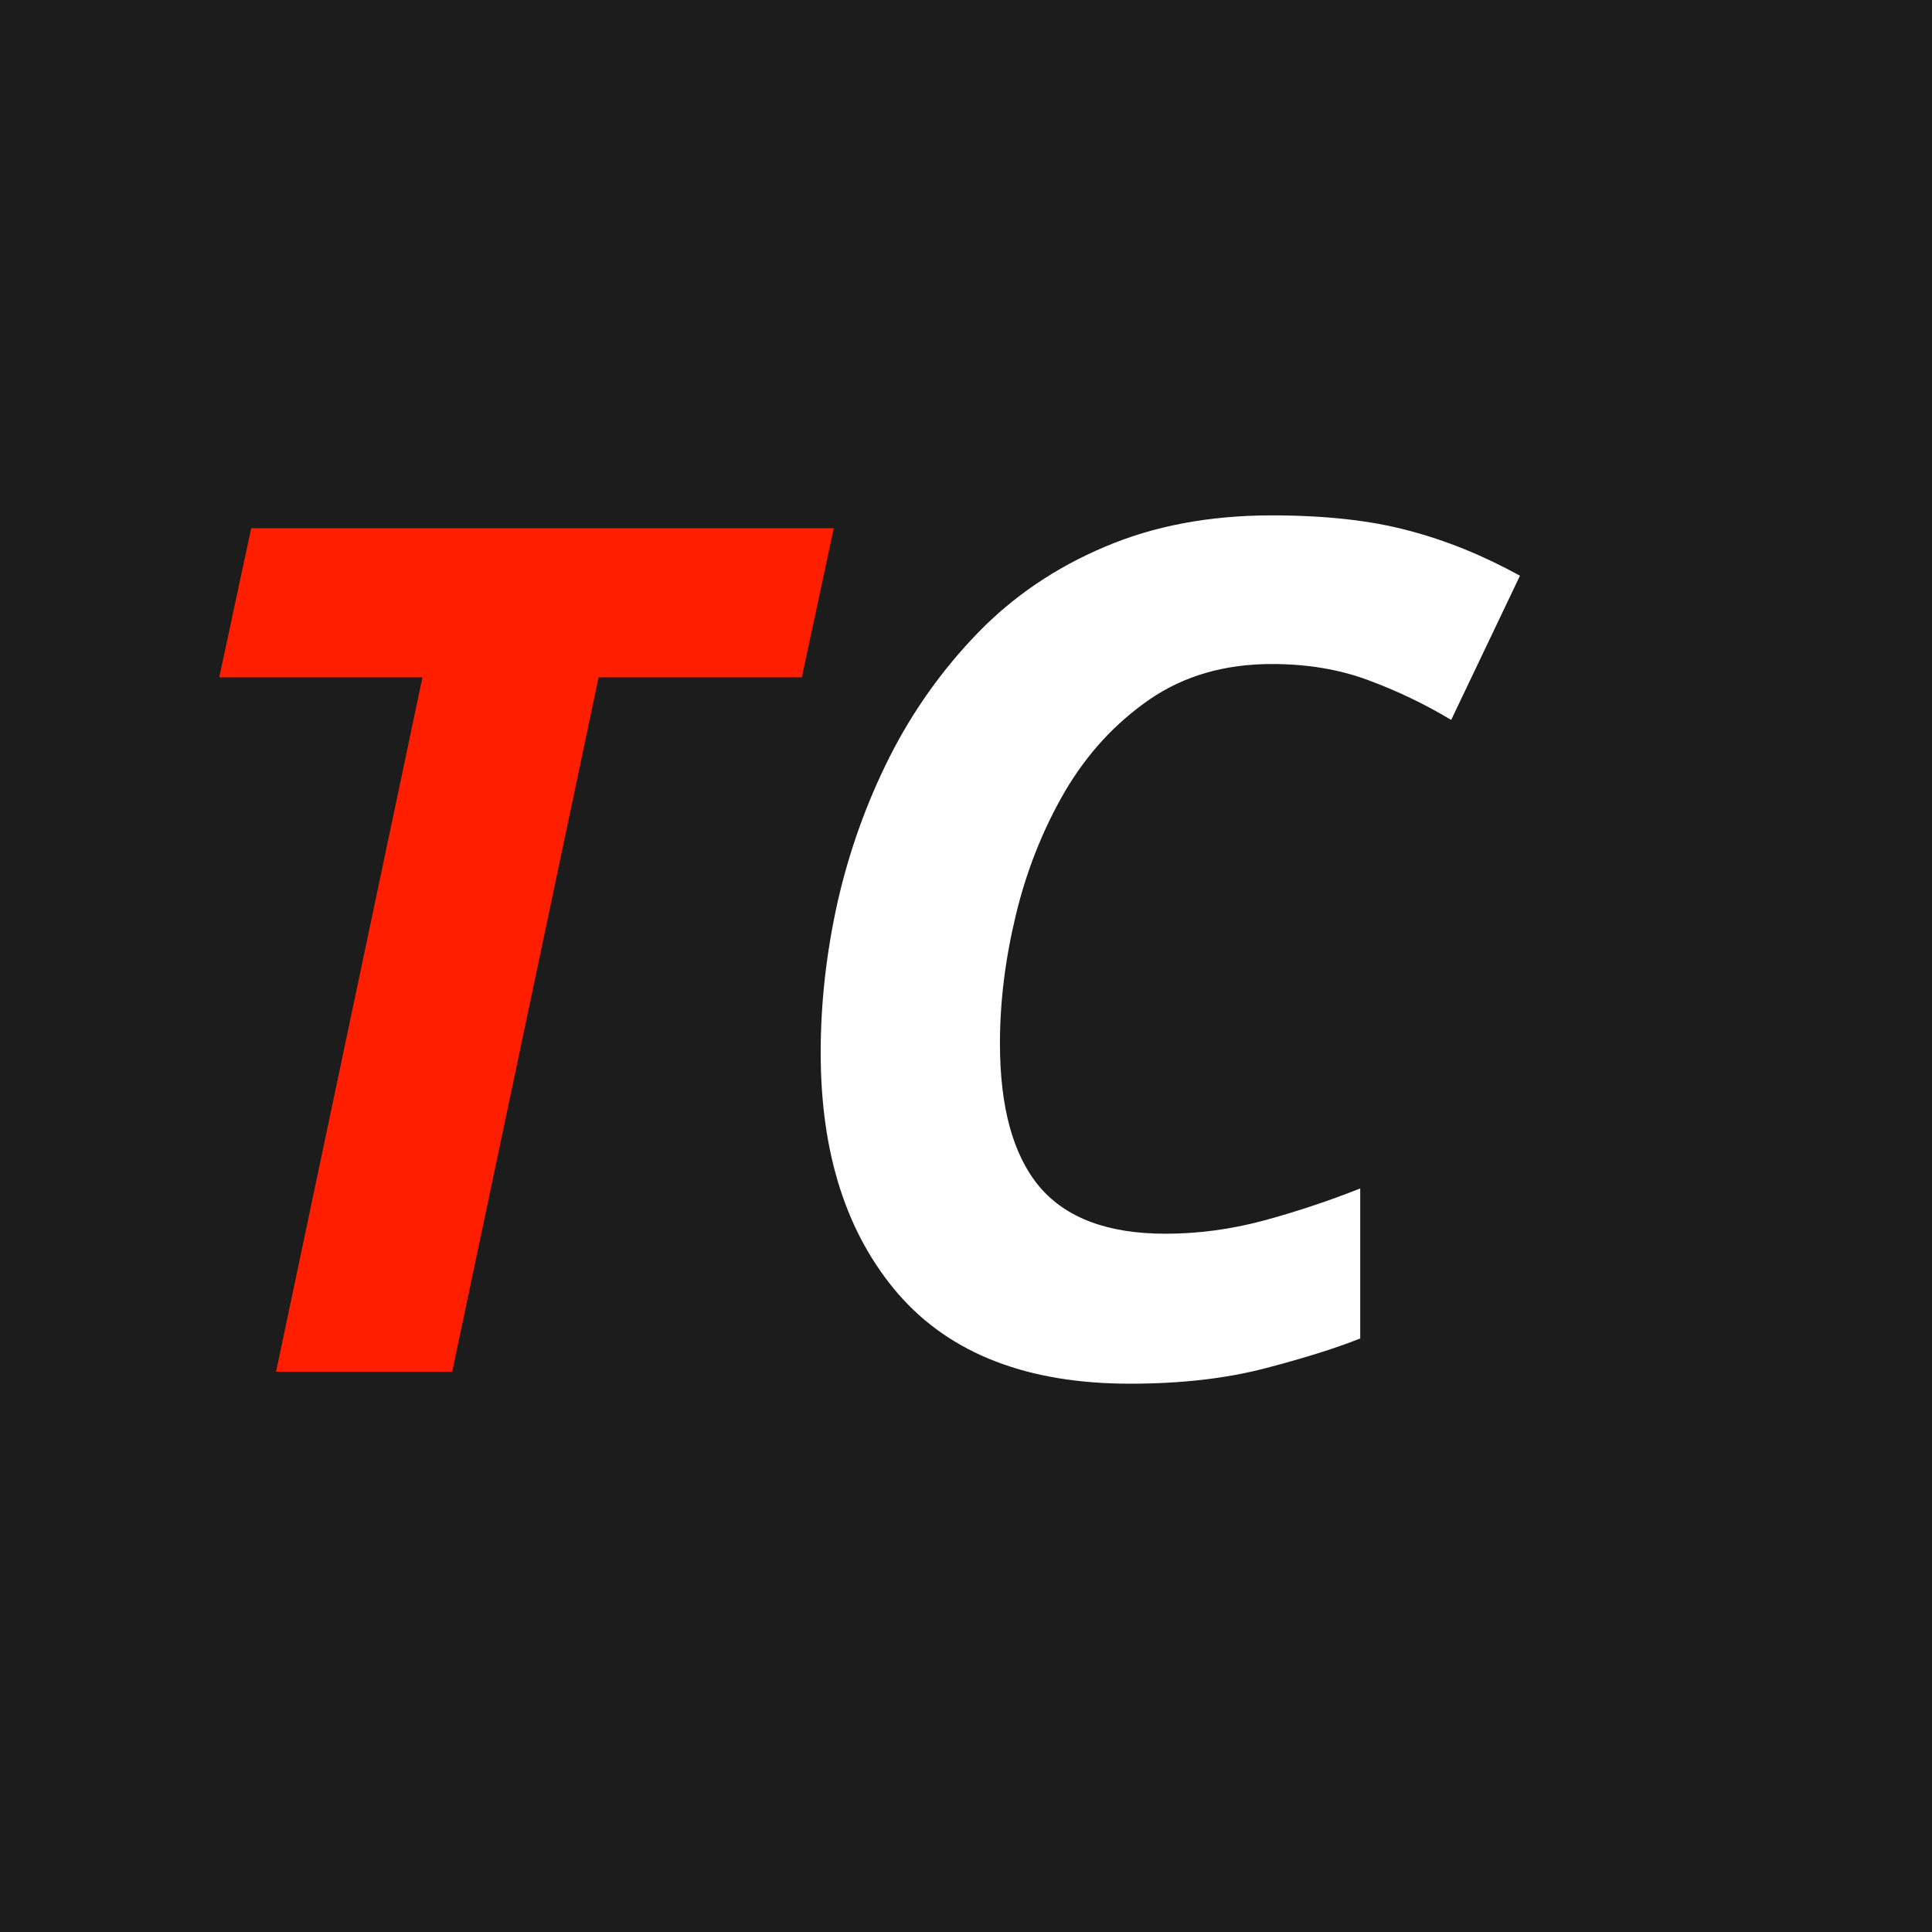
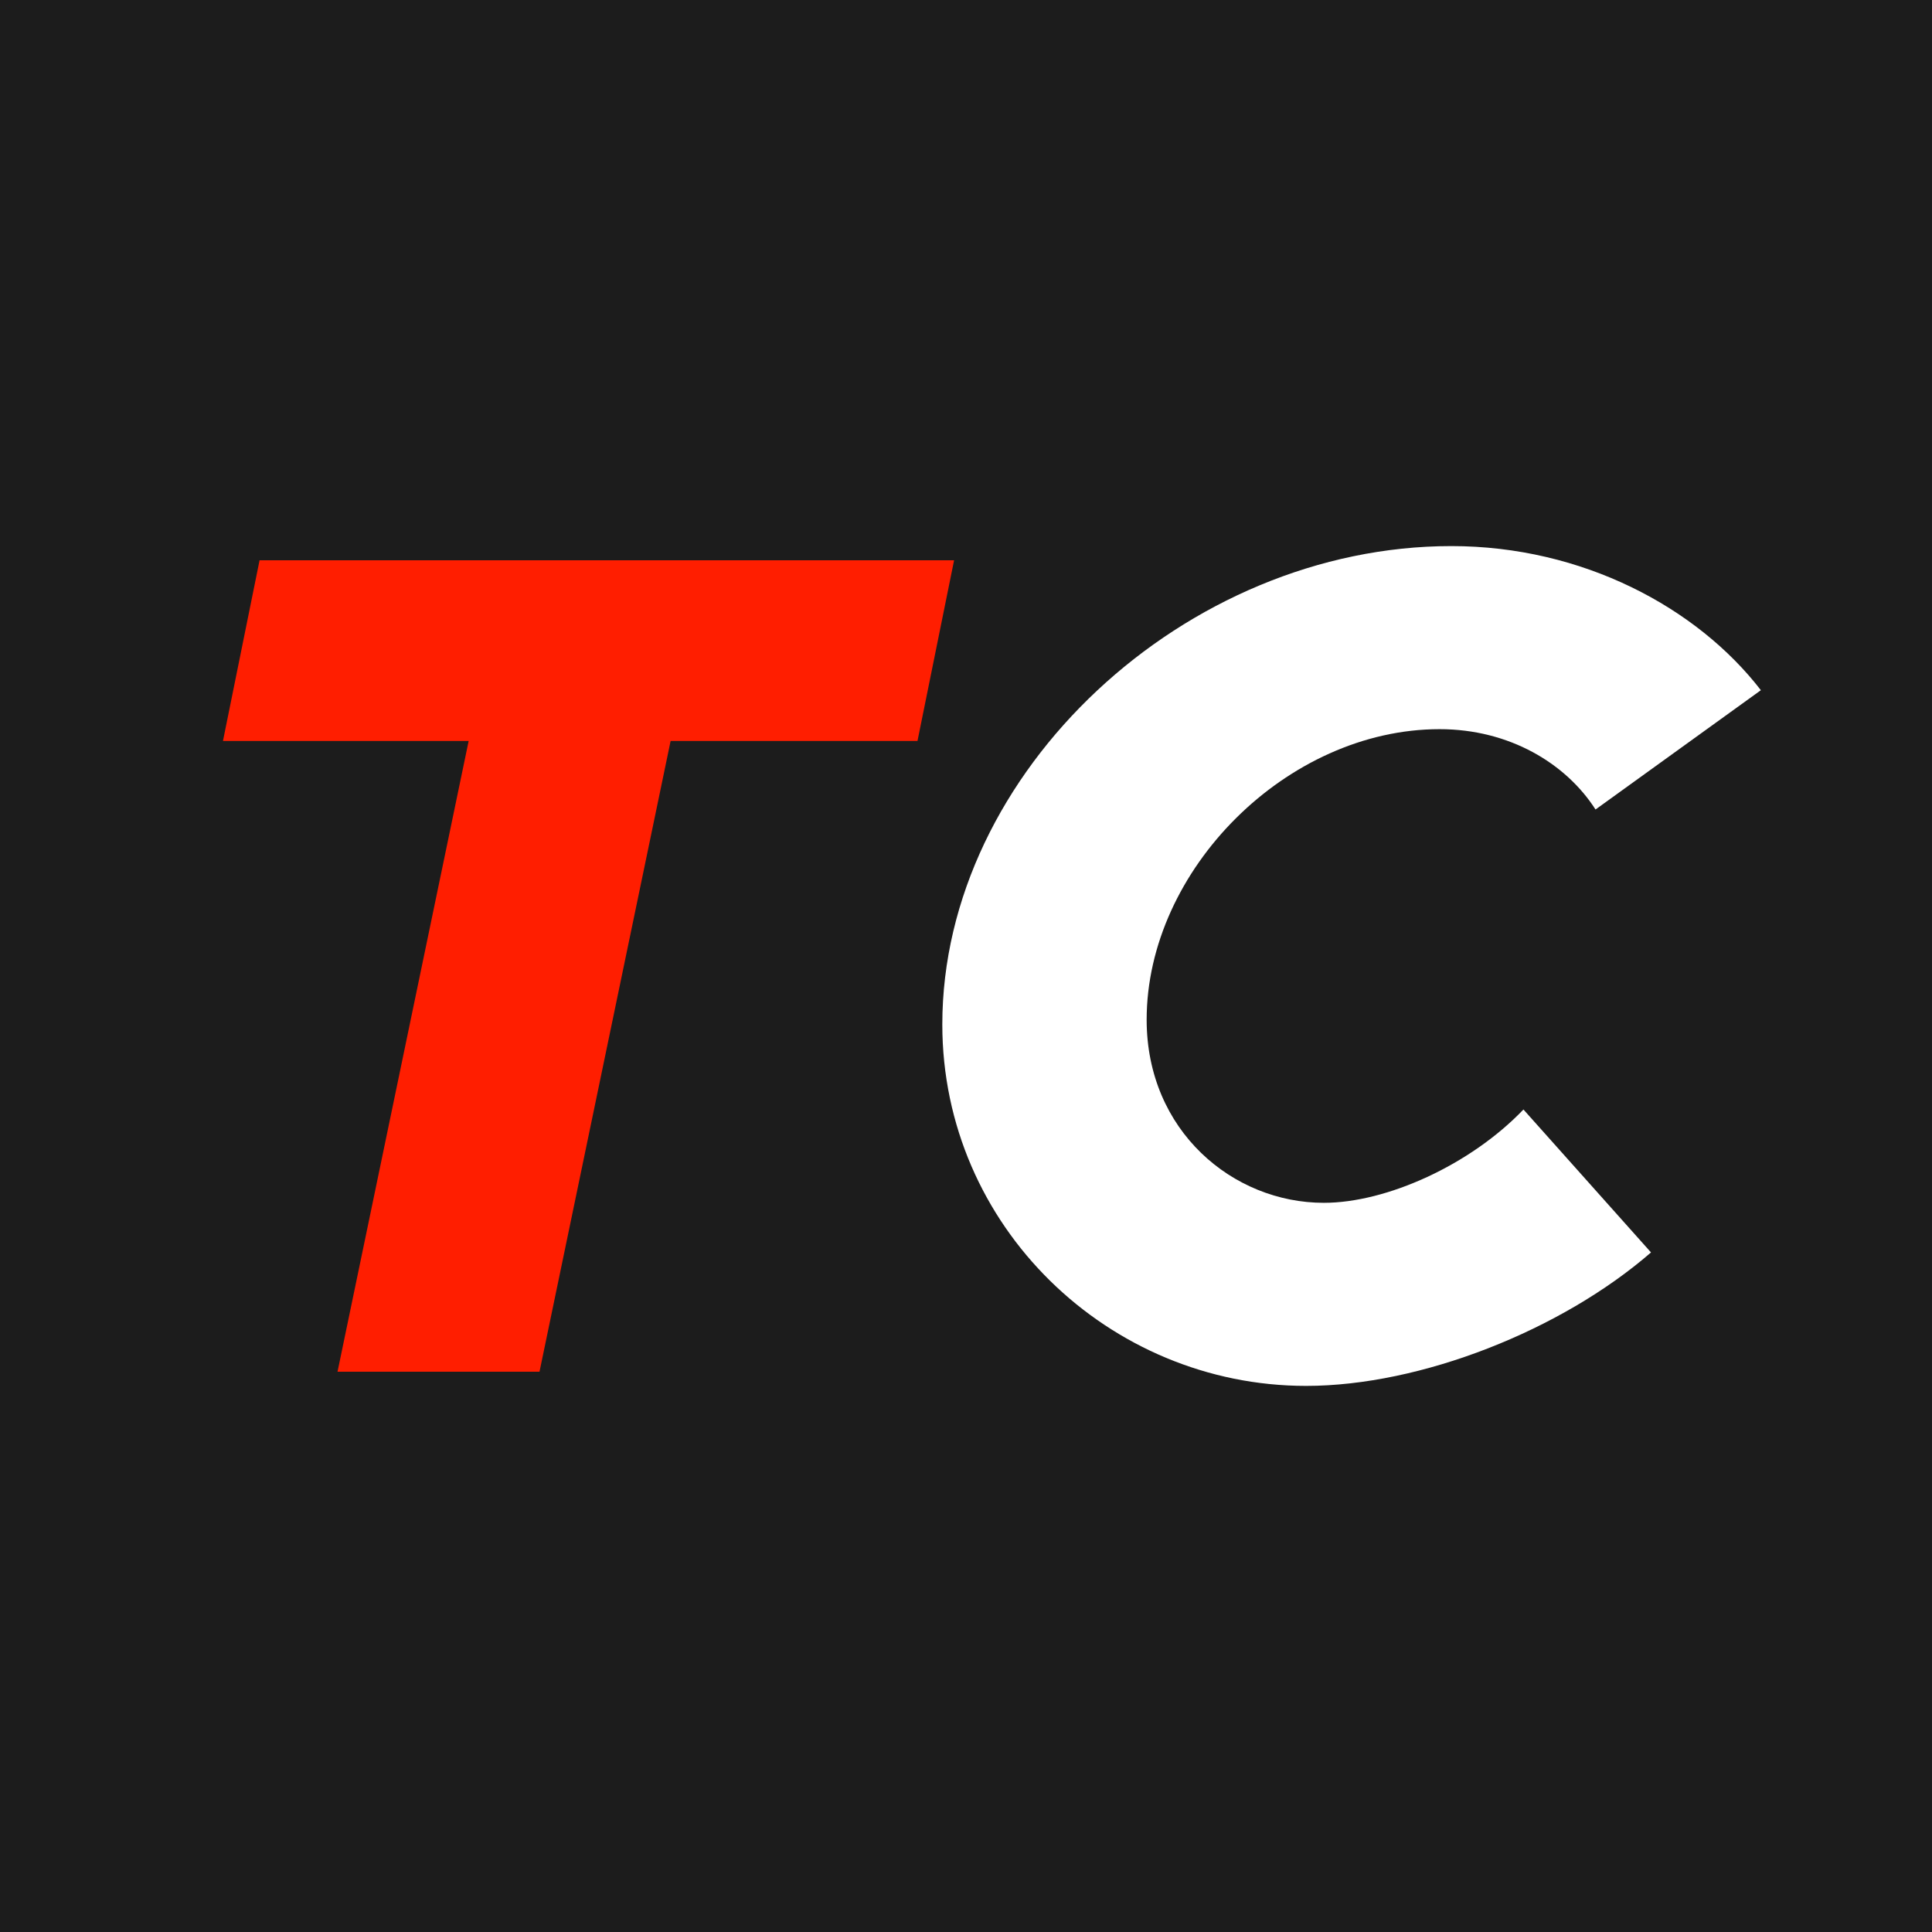
<svg xmlns="http://www.w3.org/2000/svg" width="68.036mm" height="68.036mm" viewBox="0 0 68.036 68.036" version="1.1" id="svg966" xml:space="preserve">
  <defs id="defs960" />
-   <g id="layer1" transform="translate(-19.18127,-73.51491)">
-     <rect ry="0" style="opacity:1;fill:#1c1c1c;fill-opacity:1;stroke:none;stroke-width:0.672;stroke-linecap:round;stroke-miterlimit:4;stroke-dasharray:none;stroke-dashoffset:0;stroke-opacity:1;paint-order:normal" id="rect10981" width="68.036" height="68.036" x="19.181" y="73.515" />
-     <text xml:space="preserve" style="font-style:normal;font-weight:normal;font-size:41.596px;line-height:1.25;font-family:sans-serif;letter-spacing:0px;word-spacing:0px;fill:#ff1e00;fill-opacity:1;stroke:none;stroke-width:1.04" x="23.497" y="121.821" id="text10987">
-       <tspan id="tspan10985" x="23.497" y="121.821" style="font-style:italic;font-variant:normal;font-weight:800;font-stretch:normal;font-family:Metropolis;-inkscape-font-specification:'Metropolis Ultra-Bold Italic';fill:#ff1e00;fill-opacity:1;stroke-width:1.04">T<tspan id="tspan10983" style="fill:#ffffff;fill-opacity:1;stroke-width:1.04">C</tspan>
-       </tspan>
-     </text>
+   <g id="layer1" transform="translate(-459.1312,-67.77727)">
+     <path id="rect676" style="opacity:1;fill:#1c1c1c;stroke-width:0.672;stroke-linecap:round" d="m 459.131,67.777 h 68.036 V 135.813 h -68.036 z" />
+     <g aria-label="TC" id="text682" style="font-size:41.596px;line-height:1.25;letter-spacing:0px;word-spacing:0px;fill:#ff1e00;stroke-width:1.04">
+       <path d="m 471.017,116.083 h 7.113 l 4.617,-22.212 h 8.694 l 1.289,-6.364 h -24.458 l -1.289,6.364 h 8.652 z" style="font-style:italic;font-weight:800;font-family:Metropolis;-inkscape-font-specification:'Metropolis Ultra-Bold Italic'" id="path684" />
+       <path d="m 505.126,116.582 c 4.035,0 8.985,-1.955 12.146,-4.7 l -4.492,-5.033 c -1.872,1.955 -4.825,3.286 -7.03,3.286 -3.203,0 -6.239,-2.537 -6.239,-6.447 0,-5.283 4.95,-10.233 10.316,-10.233 2.454,0 4.451,1.206 5.491,2.829 l 5.823,-4.201 c -2.246,-2.912 -6.281,-5.075 -10.898,-5.075 -9.359,0 -17.928,7.945 -17.928,16.846 0,7.113 5.865,12.728 12.812,12.728 z" style="fill:#ffffff" id="path686" />
+     </g>
  </g>
</svg>
